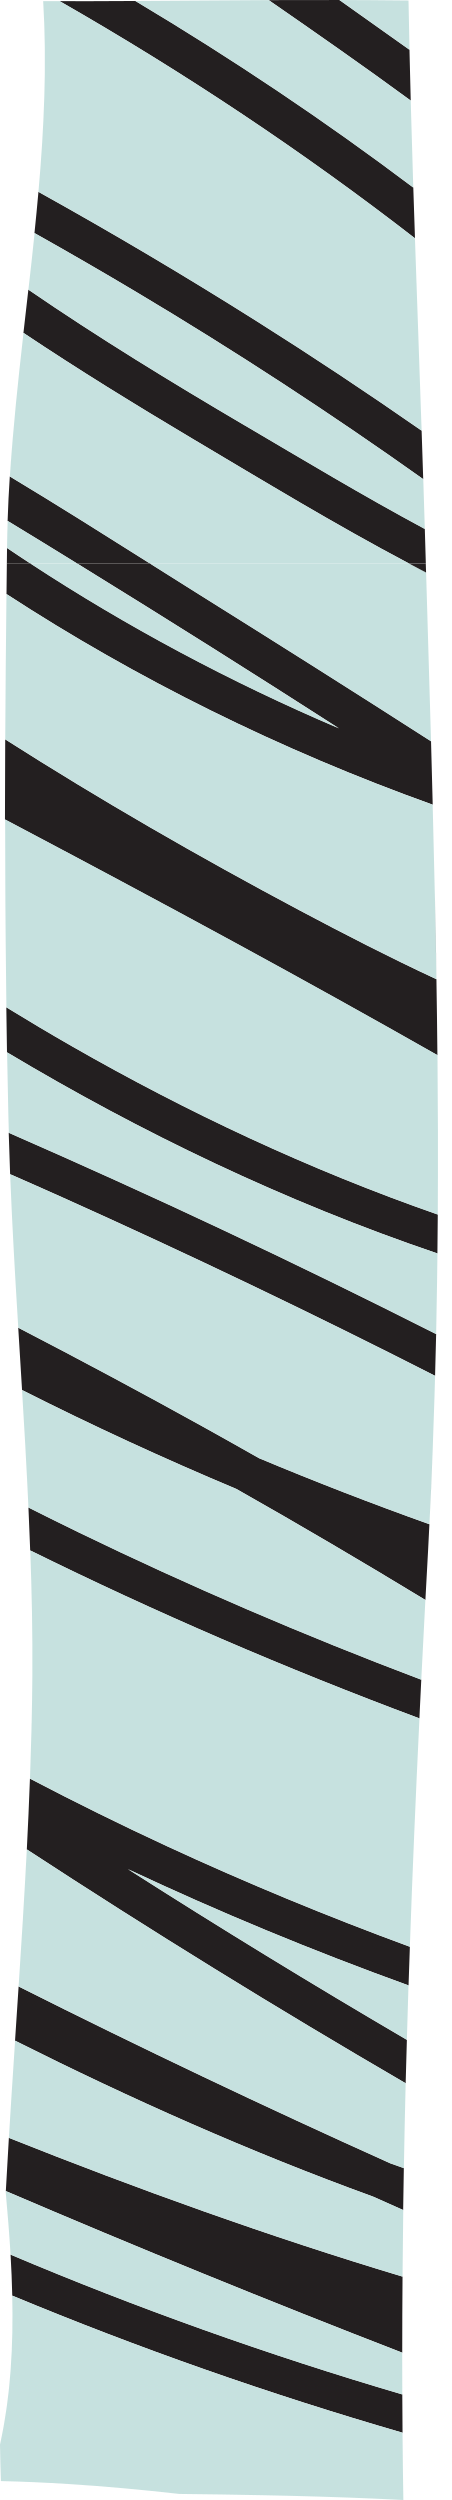
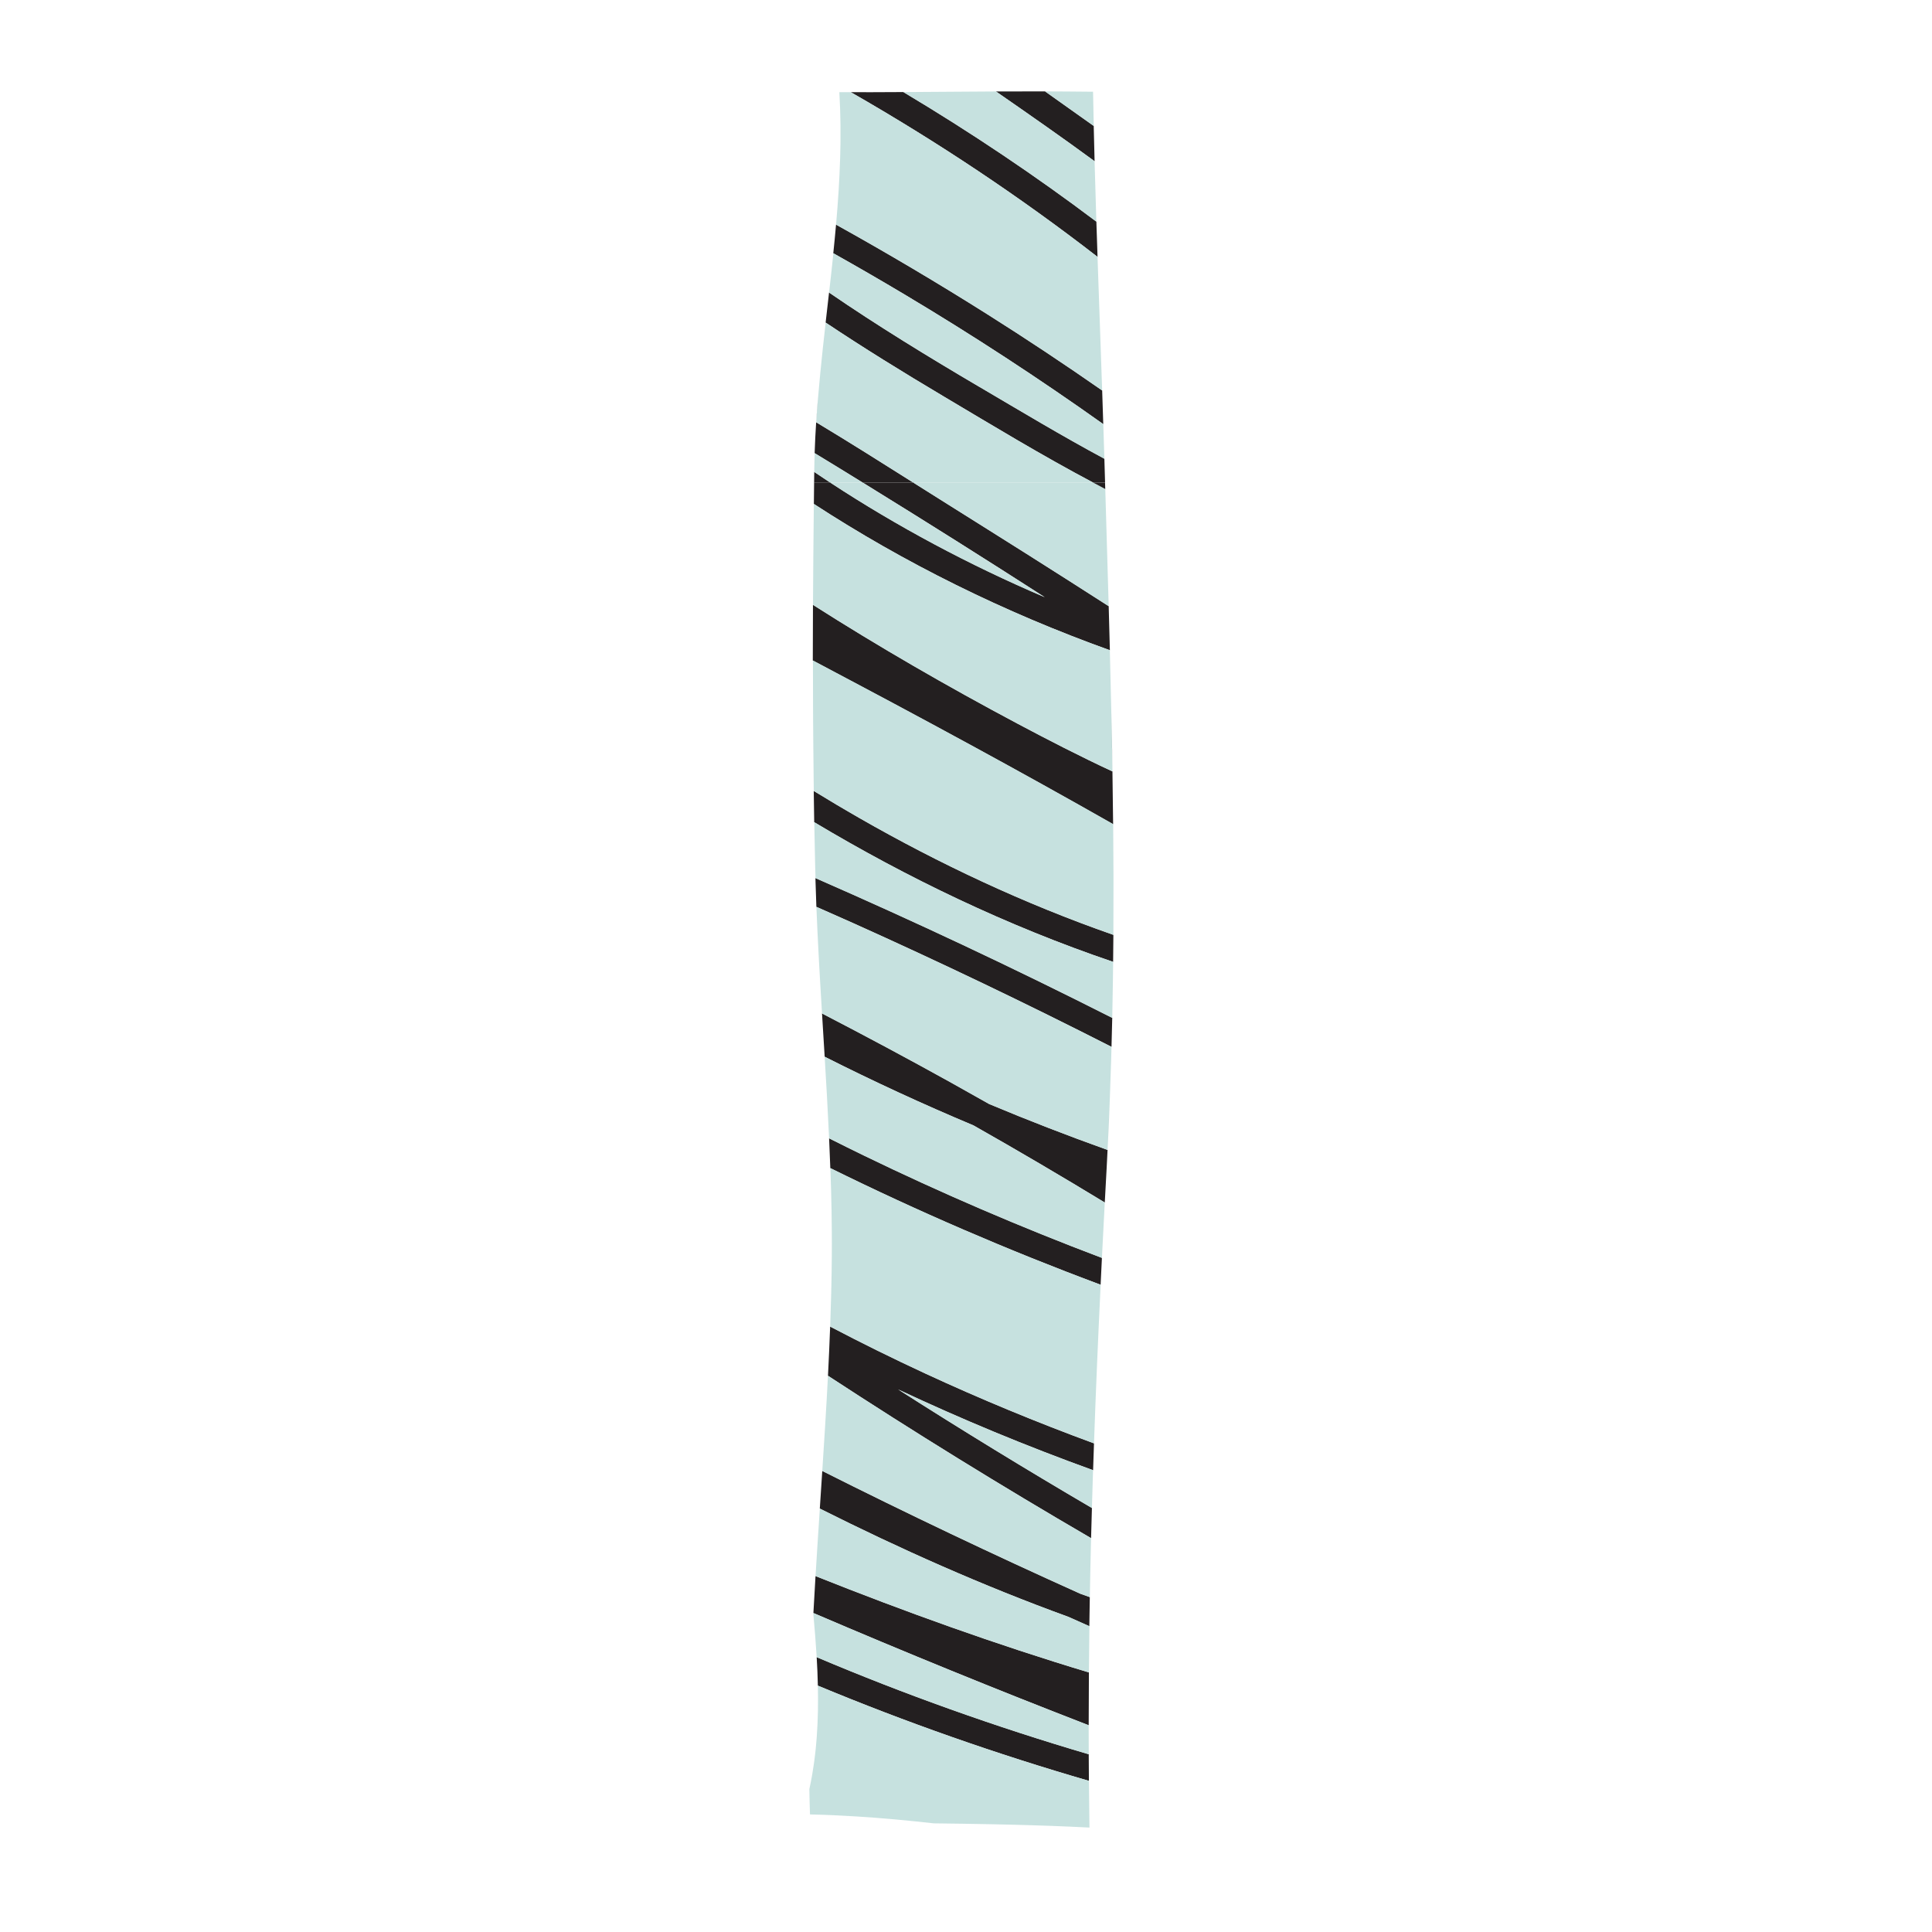
- <svg xmlns="http://www.w3.org/2000/svg" width="24" height="133" viewBox="0 0 24 133" fill="none">
-   <path d="M22.077 12.679C22.046 11.778 22.015 10.878 21.987 9.974C21.987 9.974 21.987 9.974 21.987 9.977C17.302 6.446 12.36 3.131 7.202 0.052C7.223 0.052 7.246 0.052 7.267 0.052C5.609 0.063 3.954 0.068 2.296 0.06C2.589 0.06 2.879 0.06 3.171 0.06C9.848 3.883 16.17 8.101 22.077 12.679Z" fill="#231F20" />
-   <path d="M0.408 27.715C1.652 28.469 2.884 29.226 4.1 29.978L7.975 29.978C5.532 28.436 3.053 26.871 0.521 25.347C0.469 26.134 0.431 26.925 0.405 27.712L0.408 27.715Z" fill="#231F20" />
-   <path d="M0.364 29.98L1.616 29.98C1.201 29.709 0.785 29.434 0.374 29.154C0.372 29.429 0.367 29.703 0.364 29.98Z" fill="#231F20" />
-   <path d="M13.006 22.624C9.101 20.327 5.214 17.949 1.509 15.409C1.421 16.176 1.334 16.943 1.247 17.71C4.174 19.666 7.194 21.528 10.25 23.345C14.027 25.59 17.815 27.892 21.758 29.978L22.654 29.978C22.636 29.364 22.618 28.754 22.6 28.14C19.328 26.383 16.17 24.482 13.006 22.621L13.006 22.624Z" fill="#231F20" />
-   <path d="M22.515 25.49C22.487 24.63 22.459 23.771 22.43 22.911C19.559 20.91 16.629 18.962 13.637 17.076C9.86 14.693 5.994 12.401 2.045 10.207C1.981 10.939 1.909 11.668 1.834 12.399C3.671 13.43 5.488 14.482 7.287 15.555C12.537 18.688 17.614 22.005 22.513 25.49L22.515 25.49Z" fill="#231F20" />
-   <path d="M0.526 25.349C0.567 24.717 0.614 24.089 0.667 23.457C0.616 24.086 0.567 24.717 0.526 25.349Z" fill="#231F20" />
-   <path d="M21.787 2.649C20.542 1.769 19.3 0.886 18.056 0.001C16.801 -0.002 15.546 0.001 14.294 0.006C16.84 1.769 19.377 3.537 21.851 5.351C21.828 4.45 21.805 3.55 21.784 2.649L21.787 2.649Z" fill="#231F20" />
-   <path d="M0.408 27.715C0.408 27.715 0.408 27.735 0.408 27.746C0.403 27.936 0.395 28.125 0.39 28.315C0.383 28.562 0.377 28.808 0.375 29.054C0.375 29.088 0.375 29.118 0.375 29.152C0.785 29.429 1.201 29.703 1.617 29.978L4.103 29.978C2.884 29.226 1.655 28.469 0.411 27.715L0.408 27.715Z" fill="#C6E1DF" />
-   <path d="M21.986 9.98C21.986 9.98 21.986 9.98 21.986 9.977C21.938 8.435 21.891 6.893 21.85 5.354C19.377 3.537 16.839 1.769 14.294 0.006C14.294 0.006 14.289 0.006 14.286 0.006C13.111 0.011 11.936 0.019 10.761 0.029C9.596 0.037 8.431 0.045 7.266 0.053C7.245 0.053 7.222 0.053 7.202 0.053C12.359 3.132 17.301 6.447 21.986 9.98Z" fill="#C6E1DF" />
-   <path d="M1.25 17.71C1.18 18.321 1.114 18.934 1.047 19.545C1.042 19.584 1.039 19.622 1.034 19.658C0.97 20.258 0.908 20.856 0.849 21.457C0.847 21.492 0.842 21.526 0.839 21.562C0.78 22.17 0.724 22.781 0.672 23.391C0.672 23.414 0.67 23.435 0.667 23.458C0.616 24.087 0.567 24.718 0.526 25.349C3.059 26.871 5.537 28.438 7.98 29.98L21.761 29.98C17.817 27.894 14.03 25.593 10.253 23.348C7.197 21.531 4.175 19.666 1.25 17.713L1.25 17.71Z" fill="#C6E1DF" />
-   <path d="M22.431 22.912C22.418 22.501 22.403 22.09 22.387 21.68C22.341 20.374 22.298 19.065 22.252 17.759C22.192 16.066 22.131 14.37 22.075 12.676C16.171 8.101 9.848 3.883 3.172 0.06C2.879 0.06 2.589 0.06 2.297 0.06C2.32 0.44 2.338 0.82 2.351 1.199C2.356 1.304 2.358 1.41 2.361 1.512C2.371 1.82 2.376 2.128 2.382 2.436C2.382 2.513 2.384 2.593 2.384 2.67C2.387 3.049 2.387 3.432 2.384 3.811C2.384 3.883 2.384 3.955 2.382 4.024C2.376 4.348 2.371 4.671 2.361 4.994C2.361 5.081 2.356 5.166 2.353 5.253C2.328 6.033 2.292 6.816 2.243 7.596C2.238 7.66 2.235 7.724 2.23 7.788C2.207 8.158 2.181 8.527 2.153 8.897C2.153 8.917 2.151 8.941 2.148 8.961C2.117 9.377 2.081 9.792 2.045 10.208C5.994 12.402 9.858 14.693 13.638 17.077C16.627 18.963 19.557 20.91 22.431 22.912Z" fill="#C6E1DF" />
-   <path d="M21.733 0.132C21.733 0.096 21.733 0.063 21.733 0.027C21.725 0.027 21.715 0.027 21.707 0.027C21.05 0.019 20.39 0.011 19.734 0.009C19.18 0.006 18.625 0.004 18.074 0.001C18.068 0.001 18.063 0.001 18.058 0.001C19.3 0.884 20.544 1.766 21.786 2.649C21.768 1.81 21.75 0.971 21.735 0.132L21.733 0.132Z" fill="#C6E1DF" />
-   <path d="M13.006 22.624C16.168 24.485 19.329 26.386 22.6 28.143C22.598 28.041 22.595 27.941 22.59 27.838C22.59 27.797 22.587 27.756 22.587 27.718C22.564 26.976 22.541 26.234 22.518 25.493C17.62 22.011 12.542 18.691 7.292 15.558C5.494 14.485 3.674 13.433 1.84 12.402C1.737 13.405 1.627 14.408 1.511 15.412C5.216 17.952 9.104 20.33 13.009 22.627L13.006 22.624Z" fill="#C6E1DF" />
-   <path d="M23.29 64.615C16.439 62.224 9.945 59.162 3.851 55.675C2.663 54.995 1.496 54.297 0.336 53.589C0.346 54.387 0.359 55.185 0.372 55.983C7.461 60.225 15.123 63.919 23.27 66.683C23.277 65.993 23.285 65.305 23.29 64.615Z" fill="#231F20" />
-   <path d="M23.146 73.195C23.167 72.453 23.187 71.714 23.203 70.973C19.433 69.066 15.626 67.206 11.782 65.397C8.044 63.637 4.269 61.928 0.464 60.263C0.485 60.996 0.51 61.733 0.538 62.467C1.465 62.875 2.394 63.283 3.317 63.698C10.035 66.716 16.644 69.882 23.144 73.192L23.146 73.195Z" fill="#231F20" />
-   <path d="M0.99 105.678C0.926 106.64 0.865 107.603 0.8 108.565C6.93 111.641 13.242 114.459 19.826 116.853C20.365 117.096 20.907 117.335 21.448 117.576C21.448 117.576 21.448 117.579 21.448 117.581C21.458 116.837 21.471 116.09 21.484 115.346C21.24 115.259 20.996 115.172 20.753 115.085C14.071 112.08 7.482 108.945 0.988 105.681L0.99 105.678Z" fill="#231F20" />
-   <path d="M22.631 85.121C22.68 84.223 22.726 83.325 22.777 82.429C22.803 81.983 22.821 81.536 22.844 81.09C19.78 79.994 16.758 78.824 13.784 77.577C12.78 77.007 11.775 76.443 10.764 75.881C7.536 74.09 4.269 72.343 0.97 70.634C1.037 71.74 1.106 72.846 1.173 73.949C4.885 75.825 8.688 77.582 12.575 79.212C15.97 81.133 19.321 83.106 22.631 85.118L22.631 85.121Z" fill="#231F20" />
-   <path d="M1.593 94.622C1.547 95.877 1.491 97.132 1.427 98.389C7.998 102.687 14.718 106.836 21.581 110.831C21.602 110.061 21.622 109.289 21.646 108.519C16.622 105.576 11.672 102.548 6.805 99.438C11.639 101.712 16.627 103.777 21.735 105.624C21.759 104.939 21.782 104.254 21.805 103.569C17.396 101.948 13.081 100.162 8.88 98.217C6.41 97.073 3.982 95.874 1.596 94.625L1.593 94.622Z" fill="#231F20" />
-   <path d="M22.312 91.418C22.345 90.733 22.379 90.045 22.412 89.36C16.177 87.002 10.091 84.385 4.189 81.524C3.294 81.088 2.401 80.646 1.513 80.2C1.549 80.962 1.58 81.721 1.606 82.483C8.282 85.78 15.2 88.764 22.309 91.418L22.312 91.418Z" fill="#231F20" />
-   <path d="M22.931 39.435C18.831 36.8 14.705 34.199 10.573 31.612C9.711 31.073 8.847 30.527 7.977 29.978L4.102 29.978C4.2 30.039 4.303 30.101 4.4 30.16C8.98 32.985 13.522 35.848 18.03 38.745C12.221 36.267 6.717 33.318 1.616 29.975L0.364 29.975C0.356 30.517 0.354 31.058 0.346 31.602C7.261 36.108 14.897 39.897 23.02 42.809C22.992 41.683 22.962 40.557 22.931 39.433L22.931 39.435Z" fill="#231F20" />
-   <path d="M23.27 56.134C23.257 54.787 23.241 53.44 23.218 52.096C20.688 50.918 18.256 49.663 15.957 48.442C10.581 45.581 5.332 42.556 0.277 39.335C0.269 40.757 0.267 42.176 0.264 43.597C4.382 45.776 8.493 47.967 12.572 50.189C16.16 52.144 19.726 54.123 23.264 56.134L23.27 56.134Z" fill="#231F20" />
-   <path d="M0.472 113.735C0.416 114.679 0.359 115.621 0.31 116.565C7.266 119.547 14.297 122.413 21.399 125.163C21.399 123.814 21.404 122.466 21.415 121.117C14.284 118.972 7.313 116.46 0.472 113.735Z" fill="#231F20" />
-   <path d="M0.562 119.947C0.605 120.674 0.636 121.4 0.652 122.128C7.364 124.92 14.305 127.358 21.415 129.421C21.409 128.741 21.404 128.063 21.402 127.383C14.261 125.282 7.295 122.798 0.562 119.945L0.562 119.947Z" fill="#231F20" />
-   <path d="M22.412 89.36C22.484 87.946 22.556 86.535 22.63 85.121C19.318 83.107 15.967 81.136 12.575 79.214C8.687 77.582 4.882 75.825 1.172 73.952C1.231 74.942 1.29 75.935 1.347 76.928C1.352 77.01 1.357 77.095 1.359 77.177C1.416 78.185 1.467 79.194 1.513 80.202C2.401 80.649 3.291 81.09 4.19 81.526C10.091 84.39 16.177 87.007 22.412 89.362L22.412 89.36Z" fill="#C6E1DF" />
-   <path d="M1.426 98.389C1.365 99.6 1.295 100.811 1.221 102.025C1.221 102.033 1.221 102.04 1.221 102.048C1.147 103.259 1.07 104.47 0.99 105.681C7.482 108.943 14.073 112.078 20.755 115.085C20.999 115.172 21.242 115.26 21.486 115.347C21.512 113.841 21.543 112.337 21.581 110.831C14.717 106.839 7.997 102.687 1.426 98.389Z" fill="#C6E1DF" />
-   <path d="M4.4 30.163C4.302 30.101 4.202 30.04 4.102 29.98L1.616 29.98C6.717 33.324 12.221 36.272 18.03 38.751C13.522 35.851 8.98 32.99 4.4 30.165L4.4 30.163Z" fill="#C6E1DF" />
-   <path d="M23.218 52.093C23.195 50.564 23.164 49.037 23.131 47.508C23.131 47.444 23.128 47.382 23.126 47.318C23.095 45.881 23.059 44.441 23.023 43.005C23.023 42.941 23.021 42.876 23.018 42.812C14.895 39.9 7.258 36.11 0.344 31.605C0.328 32.818 0.318 34.032 0.308 35.245C0.308 35.346 0.308 35.443 0.305 35.543C0.295 36.641 0.29 37.739 0.282 38.84C0.282 39.004 0.282 39.169 0.279 39.333C5.332 42.556 10.581 45.581 15.959 48.439C18.256 49.66 20.688 50.915 23.221 52.093L23.218 52.093Z" fill="#C6E1DF" />
-   <path d="M21.645 108.519C21.673 107.554 21.702 106.589 21.732 105.624C16.624 103.777 11.638 101.711 6.802 99.438C11.669 102.548 16.619 105.576 21.643 108.519L21.645 108.519Z" fill="#C6E1DF" />
-   <path d="M19.829 116.853C13.245 114.461 6.93 111.641 0.803 108.565C0.749 109.378 0.695 110.189 0.644 111.003C0.636 111.105 0.631 111.21 0.623 111.313C0.577 112.044 0.531 112.776 0.487 113.504C0.482 113.581 0.477 113.656 0.472 113.733C7.313 116.458 14.284 118.97 21.415 121.115C21.425 119.937 21.435 118.759 21.453 117.579C21.453 117.579 21.453 117.576 21.453 117.574C20.912 117.332 20.37 117.094 19.831 116.85L19.829 116.853Z" fill="#C6E1DF" />
-   <path d="M1.68 91.682C1.678 91.815 1.675 91.949 1.673 92.082C1.652 92.929 1.626 93.776 1.596 94.623C3.982 95.872 6.409 97.073 8.88 98.215C13.08 100.16 17.396 101.945 21.804 103.567C21.945 99.516 22.12 95.467 22.315 91.418C15.205 88.765 8.287 85.781 1.611 82.483C1.632 83.025 1.647 83.564 1.662 84.105C1.662 84.174 1.665 84.241 1.667 84.31C1.68 84.787 1.691 85.267 1.701 85.745C1.703 85.955 1.706 86.165 1.709 86.376C1.714 86.727 1.719 87.079 1.721 87.43C1.724 88.01 1.726 88.593 1.721 89.173C1.716 90.007 1.701 90.843 1.683 91.677L1.68 91.682Z" fill="#C6E1DF" />
-   <path d="M22.931 39.436C22.931 39.436 22.931 39.436 22.931 39.433C22.849 36.444 22.759 33.452 22.669 30.46C22.364 30.304 22.063 30.142 21.761 29.98L7.977 29.98C8.847 30.53 9.711 31.076 10.573 31.615C14.704 34.199 18.83 36.803 22.931 39.438L22.931 39.436Z" fill="#C6E1DF" />
-   <path d="M0.305 116.635C0.405 117.733 0.495 118.836 0.562 119.947C7.295 122.798 14.261 125.284 21.402 127.386C21.399 126.644 21.397 125.905 21.397 125.164C14.294 122.413 7.264 119.547 0.308 116.565C0.308 116.589 0.305 116.612 0.303 116.637L0.305 116.635Z" fill="#C6E1DF" />
-   <path d="M0.651 122.128C0.682 123.437 0.662 124.748 0.567 126.052C0.562 126.118 0.557 126.185 0.551 126.254C0.533 126.493 0.51 126.734 0.487 126.973C0.477 127.068 0.467 127.165 0.456 127.26C0.433 127.473 0.405 127.689 0.377 127.902C0.364 128.004 0.349 128.109 0.333 128.212C0.302 128.428 0.267 128.643 0.231 128.859C0.215 128.954 0.2 129.046 0.182 129.141C0.125 129.446 0.066 129.752 -0 130.054C0.01 130.701 0.028 131.348 0.048 131.994C1.234 132.02 2.422 132.074 3.607 132.148C5.586 132.271 7.561 132.456 9.534 132.677C11.028 132.695 12.519 132.715 14.009 132.746C14.507 132.756 15.002 132.766 15.5 132.779C16.493 132.805 17.489 132.833 18.482 132.869C19.475 132.905 20.468 132.949 21.458 133C21.438 131.807 21.425 130.614 21.414 129.421C14.304 127.358 7.364 124.923 0.651 122.128Z" fill="#C6E1DF" />
-   <path d="M23.29 64.614C23.298 63.252 23.3 61.889 23.298 60.527C23.298 60.414 23.298 60.301 23.298 60.188C23.295 58.882 23.285 57.576 23.275 56.27C23.275 56.224 23.275 56.18 23.275 56.134C19.736 54.122 16.17 52.142 12.583 50.189C8.501 47.964 4.393 45.773 0.274 43.597C0.274 44.68 0.277 45.763 0.282 46.846C0.282 47.266 0.285 47.685 0.287 48.105C0.292 48.788 0.298 49.47 0.303 50.153C0.31 51.033 0.321 51.911 0.331 52.791C0.333 53.057 0.336 53.324 0.341 53.591C1.498 54.302 2.668 55 3.856 55.677C9.943 59.164 16.439 62.223 23.29 64.614Z" fill="#C6E1DF" />
-   <path d="M13.784 77.577C16.758 78.824 19.78 79.994 22.844 81.09C22.908 79.796 22.967 78.506 23.016 77.213C23.016 77.166 23.018 77.12 23.021 77.074C23.057 76.138 23.087 75.201 23.116 74.264C23.121 74.116 23.126 73.967 23.128 73.818C23.134 73.61 23.141 73.402 23.146 73.195C23.146 73.195 23.146 73.195 23.144 73.195C16.645 69.885 10.032 66.716 3.318 63.701C2.394 63.285 1.465 62.877 0.539 62.469C0.562 63.072 0.59 63.675 0.618 64.278C0.628 64.476 0.636 64.671 0.646 64.868C0.667 65.289 0.688 65.71 0.711 66.131C0.721 66.336 0.731 66.544 0.744 66.749C0.772 67.267 0.8 67.786 0.831 68.304C0.852 68.648 0.872 68.992 0.893 69.338C0.908 69.592 0.924 69.846 0.939 70.097C0.949 70.277 0.959 70.457 0.972 70.636C4.269 72.345 7.536 74.093 10.766 75.883C11.777 76.445 12.783 77.01 13.786 77.58L13.784 77.577Z" fill="#C6E1DF" />
-   <path d="M23.203 70.972C23.223 70.062 23.236 69.153 23.251 68.243C23.257 67.914 23.262 67.586 23.264 67.257C23.264 67.067 23.269 66.875 23.272 66.685C15.125 63.922 7.466 60.227 0.377 55.985C0.395 57.037 0.418 58.087 0.441 59.139C0.444 59.254 0.446 59.37 0.449 59.485C0.451 59.603 0.456 59.721 0.459 59.839C0.464 59.983 0.467 60.124 0.472 60.268C4.277 61.933 8.051 63.644 11.79 65.402C15.633 67.211 19.439 69.071 23.21 70.978L23.203 70.972Z" fill="#C6E1DF" />
-   <path d="M23.134 47.508C23.167 49.037 23.195 50.564 23.221 52.093C23.198 50.564 23.167 49.037 23.134 47.508Z" fill="#231F20" />
-   <path d="M22.654 29.98L21.759 29.98C22.061 30.14 22.362 30.301 22.667 30.46C22.662 30.301 22.657 30.142 22.652 29.98L22.654 29.98Z" fill="#231F20" />
-   <path d="M23.016 77.213C22.964 78.504 22.908 79.797 22.844 81.09C22.908 79.797 22.967 78.506 23.016 77.213Z" fill="#231F20" />
+ <svg xmlns="http://www.w3.org/2000/svg" width="148" height="148" viewBox="0 0 148 148" fill="none">
+   <path d="M84.077 19.679C84.046 18.778 84.015 17.878 83.987 16.974C83.987 16.974 83.987 16.974 83.987 16.977C79.302 13.446 74.36 10.131 69.203 7.052C69.223 7.052 69.246 7.052 69.267 7.052C67.609 7.063 65.954 7.068 64.297 7.06C64.589 7.06 64.879 7.06 65.171 7.06C71.848 10.883 78.17 15.101 84.077 19.679Z" fill="#231F20" />
+   <path d="M62.408 34.715C63.653 35.469 64.884 36.226 66.1 36.978L69.975 36.978C67.532 35.436 65.053 33.871 62.521 32.347C62.47 33.134 62.431 33.925 62.405 34.712L62.408 34.715Z" fill="#231F20" />
+   <path d="M62.364 36.98L63.616 36.98C63.201 36.709 62.785 36.434 62.374 36.154C62.372 36.429 62.367 36.703 62.364 36.98Z" fill="#231F20" />
+   <path d="M75.006 29.624C71.101 27.327 67.214 24.949 63.509 22.409C63.421 23.176 63.334 23.943 63.247 24.71C66.175 26.666 69.195 28.528 72.251 30.345C76.028 32.59 79.815 34.892 83.758 36.978L84.654 36.978C84.636 36.364 84.618 35.754 84.6 35.141C81.329 33.383 78.17 31.482 75.006 29.621L75.006 29.624Z" fill="#231F20" />
+   <path d="M84.515 32.49C84.487 31.63 84.459 30.771 84.431 29.911C81.559 27.91 78.629 25.962 75.637 24.076C71.86 21.693 67.994 19.401 64.045 17.207C63.981 17.939 63.909 18.668 63.834 19.399C65.672 20.43 67.488 21.482 69.287 22.555C74.537 25.688 79.615 29.005 84.513 32.49L84.515 32.49Z" fill="#231F20" />
+   <path d="M62.526 32.349C62.568 31.717 62.614 31.089 62.668 30.457C62.616 31.086 62.568 31.717 62.526 32.349Z" fill="#231F20" />
+   <path d="M83.787 9.649C82.542 8.769 81.3 7.886 80.056 7.001C78.801 6.998 77.546 7.001 76.294 7.006C78.84 8.769 81.377 10.537 83.851 12.351C83.828 11.45 83.805 10.55 83.784 9.649L83.787 9.649Z" fill="#231F20" />
+   <path d="M62.408 34.715C62.408 34.715 62.408 34.735 62.408 34.746C62.403 34.935 62.395 35.125 62.39 35.315C62.383 35.562 62.377 35.808 62.375 36.054C62.375 36.088 62.375 36.118 62.375 36.152C62.785 36.429 63.201 36.703 63.617 36.978L66.103 36.978C64.884 36.226 63.655 35.469 62.411 34.715L62.408 34.715Z" fill="#C6E1DF" />
+   <path d="M83.986 16.98C83.986 16.98 83.986 16.98 83.986 16.977C83.938 15.435 83.891 13.893 83.85 12.354C81.377 10.537 78.839 8.769 76.294 7.006C76.294 7.006 76.289 7.006 76.286 7.006C75.111 7.011 73.936 7.019 72.761 7.029C71.596 7.037 70.431 7.045 69.266 7.053C69.246 7.053 69.222 7.053 69.202 7.053C74.359 10.132 79.301 13.447 83.986 16.98Z" fill="#C6E1DF" />
+   <path d="M63.25 24.71C63.181 25.321 63.114 25.934 63.047 26.545C63.042 26.584 63.039 26.622 63.034 26.658C62.97 27.258 62.909 27.856 62.85 28.457C62.847 28.492 62.842 28.526 62.839 28.562C62.78 29.17 62.724 29.781 62.673 30.391C62.673 30.414 62.67 30.435 62.667 30.458C62.616 31.087 62.567 31.718 62.526 32.349C65.059 33.871 67.537 35.438 69.98 36.98L83.761 36.98C79.818 34.894 76.03 32.593 72.254 30.348C69.198 28.531 66.175 26.666 63.25 24.713L63.25 24.71Z" fill="#C6E1DF" />
+   <path d="M84.431 29.912C84.418 29.501 84.403 29.09 84.388 28.68C84.341 27.374 84.298 26.065 84.252 24.759C84.193 23.066 84.131 21.37 84.075 19.676C78.171 15.101 71.848 10.883 65.172 7.06C64.879 7.06 64.59 7.06 64.297 7.06C64.32 7.44 64.338 7.82 64.351 8.199C64.356 8.305 64.359 8.41 64.361 8.512C64.371 8.82 64.376 9.128 64.382 9.436C64.382 9.513 64.384 9.593 64.384 9.67C64.387 10.049 64.387 10.432 64.384 10.811C64.384 10.883 64.384 10.955 64.382 11.024C64.376 11.348 64.371 11.671 64.361 11.994C64.361 12.081 64.356 12.166 64.353 12.253C64.328 13.033 64.292 13.816 64.243 14.596C64.238 14.66 64.235 14.724 64.23 14.788C64.207 15.158 64.181 15.527 64.153 15.897C64.153 15.917 64.151 15.941 64.148 15.961C64.117 16.377 64.081 16.792 64.046 17.208C67.994 19.402 71.859 21.693 75.638 24.077C78.627 25.963 81.558 27.91 84.431 29.912Z" fill="#C6E1DF" />
+   <path d="M83.733 7.132C83.733 7.096 83.733 7.063 83.733 7.027C83.725 7.027 83.715 7.027 83.707 7.027C83.05 7.019 82.391 7.011 81.734 7.009C81.18 7.006 80.625 7.004 80.074 7.001C80.069 7.001 80.063 7.001 80.058 7.001C81.3 7.884 82.545 8.766 83.787 9.649C83.769 8.81 83.751 7.971 83.735 7.132L83.733 7.132Z" fill="#C6E1DF" />
+   <path d="M75.007 29.624C78.168 31.485 81.329 33.386 84.6 35.143C84.598 35.041 84.595 34.941 84.59 34.838C84.59 34.797 84.587 34.756 84.587 34.718C84.564 33.976 84.541 33.234 84.518 32.493C79.62 29.011 74.542 25.691 69.292 22.558C67.494 21.485 65.674 20.433 63.84 19.402C63.737 20.405 63.627 21.408 63.511 22.412C67.216 24.952 71.104 27.33 75.009 29.627L75.007 29.624Z" fill="#C6E1DF" />
+   <path d="M85.29 71.615C78.439 69.224 71.945 66.162 65.851 62.675C64.663 61.995 63.496 61.297 62.336 60.589C62.346 61.387 62.359 62.185 62.372 62.983C69.461 67.225 77.123 70.919 85.27 73.683C85.277 72.993 85.285 72.305 85.29 71.615Z" fill="#231F20" />
+   <path d="M85.146 80.195C85.167 79.453 85.187 78.714 85.203 77.973C81.433 76.066 77.626 74.206 73.782 72.397C70.044 70.637 66.269 68.928 62.464 67.263C62.485 67.996 62.51 68.733 62.538 69.467C63.465 69.875 64.394 70.283 65.317 70.698C72.035 73.716 78.644 76.882 85.144 80.192L85.146 80.195Z" fill="#231F20" />
+   <path d="M62.99 112.678C62.926 113.64 62.865 114.603 62.801 115.565C68.93 118.641 75.243 121.459 81.826 123.853C82.365 124.096 82.907 124.335 83.448 124.576C83.448 124.576 83.448 124.579 83.448 124.581C83.458 123.837 83.471 123.09 83.484 122.346C83.24 122.259 82.996 122.172 82.753 122.085C76.071 119.08 69.482 115.945 62.988 112.681L62.99 112.678Z" fill="#231F20" />
+   <path d="M84.631 92.121C84.68 91.223 84.726 90.325 84.777 89.429C84.803 88.983 84.821 88.536 84.844 88.09C81.78 86.994 78.758 85.824 75.784 84.577C74.781 84.007 73.775 83.443 72.764 82.881C69.536 81.09 66.27 79.343 62.97 77.634C63.037 78.74 63.106 79.846 63.173 80.949C66.885 82.825 70.688 84.582 74.575 86.212C77.97 88.133 81.321 90.106 84.631 92.118L84.631 92.121Z" fill="#231F20" />
+   <path d="M63.593 101.622C63.547 102.877 63.491 104.131 63.427 105.389C69.998 109.687 76.718 113.836 83.582 117.831C83.602 117.061 83.623 116.289 83.646 115.519C78.622 112.576 73.672 109.548 68.805 106.438C73.639 108.712 78.627 110.777 83.736 112.624C83.759 111.939 83.782 111.254 83.805 110.569C79.397 108.948 75.081 107.162 70.881 105.217C68.41 104.072 65.982 102.874 63.596 101.625L63.593 101.622Z" fill="#231F20" />
+   <path d="M84.312 98.418C84.346 97.733 84.379 97.045 84.412 96.36C78.177 94.002 72.091 91.385 66.189 88.524C65.294 88.088 64.401 87.646 63.513 87.2C63.549 87.962 63.58 88.721 63.606 89.483C70.282 92.78 77.2 95.764 84.31 98.418L84.312 98.418Z" fill="#231F20" />
+   <path d="M84.931 46.435C80.831 43.8 76.705 41.199 72.574 38.612C71.712 38.073 70.847 37.527 69.977 36.978L66.103 36.978C66.2 37.039 66.303 37.101 66.4 37.16C70.98 39.985 75.522 42.848 80.03 45.745C74.221 43.267 68.717 40.318 63.616 36.975L62.364 36.975C62.356 37.517 62.354 38.058 62.346 38.602C69.261 43.108 76.897 46.897 85.021 49.809C84.992 48.683 84.962 47.557 84.931 46.433L84.931 46.435Z" fill="#231F20" />
+   <path d="M85.27 63.134C85.257 61.787 85.241 60.44 85.218 59.096C82.688 57.918 80.256 56.663 77.957 55.442C72.582 52.581 67.332 49.556 62.277 46.335C62.269 47.757 62.267 49.176 62.264 50.597C66.382 52.776 70.493 54.967 74.573 57.189C78.16 59.144 81.726 61.123 85.264 63.134L85.27 63.134Z" fill="#231F20" />
+   <path d="M62.472 120.735C62.416 121.679 62.359 122.621 62.31 123.565C69.266 126.547 76.297 129.413 83.399 132.163C83.399 130.814 83.404 129.466 83.415 128.117C76.284 125.972 69.313 123.46 62.472 120.735Z" fill="#231F20" />
+   <path d="M62.562 126.947C62.606 127.674 62.636 128.4 62.652 129.128C69.364 131.92 76.305 134.358 83.415 136.421C83.409 135.741 83.404 135.063 83.402 134.383C76.261 132.282 69.295 129.798 62.562 126.945L62.562 126.947Z" fill="#231F20" />
+   <path d="M84.412 96.36C84.484 94.946 84.556 93.535 84.63 92.121C81.318 90.107 77.967 88.136 74.575 86.214C70.688 84.582 66.882 82.825 63.172 80.952C63.231 81.942 63.29 82.935 63.347 83.928C63.352 84.01 63.357 84.095 63.359 84.177C63.416 85.185 63.467 86.194 63.514 87.202C64.401 87.649 65.292 88.09 66.19 88.526C72.091 91.39 78.177 94.007 84.412 96.362L84.412 96.36Z" fill="#C6E1DF" />
+   <path d="M63.426 105.389C63.365 106.6 63.295 107.811 63.221 109.025C63.221 109.033 63.221 109.04 63.221 109.048C63.147 110.259 63.07 111.47 62.99 112.681C69.482 115.943 76.073 119.078 82.755 122.085C82.999 122.172 83.243 122.26 83.486 122.347C83.512 120.841 83.543 119.337 83.581 117.831C76.718 113.839 69.998 109.687 63.426 105.389Z" fill="#C6E1DF" />
+   <path d="M66.4 37.163C66.303 37.101 66.203 37.039 66.102 36.98L63.616 36.98C68.717 40.324 74.221 43.272 80.03 45.751C75.522 42.851 70.98 39.99 66.4 37.165L66.4 37.163Z" fill="#C6E1DF" />
+   <path d="M85.218 59.093C85.195 57.564 85.164 56.037 85.131 54.508C85.131 54.444 85.129 54.382 85.126 54.318C85.095 52.881 85.059 51.441 85.023 50.005C85.023 49.941 85.021 49.876 85.018 49.812C76.895 46.9 69.259 43.11 62.344 38.605C62.328 39.818 62.318 41.032 62.308 42.245C62.308 42.346 62.308 42.443 62.305 42.543C62.295 43.641 62.29 44.739 62.282 45.84C62.282 46.004 62.282 46.169 62.279 46.333C67.332 49.556 72.581 52.581 77.959 55.439C80.256 56.66 82.688 57.915 85.221 59.093L85.218 59.093Z" fill="#C6E1DF" />
+   <path d="M83.645 115.519C83.674 114.554 83.702 113.589 83.733 112.624C78.624 110.777 73.638 108.711 68.802 106.438C73.669 109.548 78.619 112.576 83.643 115.519L83.645 115.519Z" fill="#C6E1DF" />
+   <path d="M81.829 123.853C75.245 121.461 68.93 118.641 62.803 115.565C62.749 116.378 62.695 117.189 62.644 118.003C62.636 118.105 62.631 118.21 62.624 118.313C62.577 119.044 62.531 119.776 62.488 120.504C62.483 120.581 62.477 120.656 62.472 120.733C69.313 123.458 76.284 125.97 83.415 128.115C83.425 126.937 83.435 125.759 83.453 124.579C83.453 124.579 83.453 124.576 83.453 124.574C82.912 124.332 82.371 124.094 81.832 123.85L81.829 123.853Z" fill="#C6E1DF" />
+   <path d="M63.68 98.682C63.678 98.815 63.675 98.949 63.673 99.082C63.652 99.929 63.627 100.776 63.596 101.622C65.982 102.872 68.409 104.073 70.88 105.215C75.081 107.16 79.396 108.945 83.805 110.567C83.946 106.516 84.12 102.467 84.315 98.418C77.205 95.765 70.287 92.781 63.611 89.483C63.632 90.025 63.647 90.564 63.663 91.105C63.663 91.174 63.665 91.241 63.668 91.31C63.68 91.787 63.691 92.267 63.701 92.745C63.703 92.955 63.706 93.165 63.709 93.376C63.714 93.727 63.719 94.079 63.721 94.43C63.724 95.01 63.727 95.593 63.721 96.173C63.716 97.007 63.701 97.843 63.683 98.677L63.68 98.682Z" fill="#C6E1DF" />
+   <path d="M84.931 46.436C84.931 46.436 84.931 46.436 84.931 46.433C84.849 43.444 84.759 40.452 84.669 37.46C84.364 37.304 84.064 37.142 83.761 36.98L69.977 36.98C70.847 37.53 71.712 38.076 72.574 38.615C76.705 41.199 80.831 43.803 84.931 46.438L84.931 46.436Z" fill="#C6E1DF" />
+   <path d="M62.306 123.635C62.406 124.733 62.495 125.836 62.562 126.947C69.295 129.798 76.261 132.284 83.402 134.386C83.399 133.644 83.397 132.905 83.397 132.164C76.294 129.413 69.264 126.547 62.308 123.565C62.308 123.589 62.306 123.612 62.303 123.637L62.306 123.635Z" fill="#C6E1DF" />
+   <path d="M62.652 129.128C62.682 130.437 62.662 131.748 62.567 133.052C62.562 133.118 62.557 133.185 62.551 133.254C62.533 133.493 62.511 133.734 62.487 133.973C62.477 134.068 62.467 134.165 62.457 134.26C62.434 134.473 62.405 134.689 62.377 134.902C62.364 135.004 62.349 135.109 62.333 135.212C62.303 135.428 62.267 135.643 62.231 135.859C62.215 135.954 62.2 136.046 62.182 136.141C62.126 136.446 62.067 136.752 62 137.054C62.01 137.701 62.028 138.348 62.049 138.994C63.234 139.02 64.422 139.074 65.607 139.148C67.586 139.271 69.561 139.456 71.535 139.677C73.028 139.695 74.519 139.715 76.009 139.746C76.507 139.756 77.002 139.766 77.5 139.779C78.493 139.805 79.489 139.833 80.482 139.869C81.475 139.905 82.468 139.949 83.458 140C83.438 138.807 83.425 137.614 83.415 136.421C76.305 134.358 69.364 131.923 62.652 129.128Z" fill="#C6E1DF" />
+   <path d="M85.29 71.614C85.298 70.252 85.301 68.889 85.298 67.527C85.298 67.414 85.298 67.301 85.298 67.188C85.295 65.882 85.285 64.576 85.275 63.27C85.275 63.224 85.275 63.18 85.275 63.134C81.737 61.122 78.17 59.142 74.583 57.189C70.501 54.964 66.393 52.773 62.275 50.597C62.275 51.68 62.277 52.763 62.282 53.846C62.282 54.266 62.285 54.685 62.287 55.105C62.292 55.788 62.298 56.47 62.303 57.153C62.31 58.033 62.321 58.911 62.331 59.791C62.334 60.057 62.336 60.324 62.341 60.591C63.498 61.302 64.668 62 65.856 62.677C71.943 66.164 78.439 69.223 85.29 71.614Z" fill="#C6E1DF" />
+   <path d="M75.784 84.577C78.758 85.824 81.78 86.994 84.844 88.09C84.908 86.796 84.967 85.506 85.016 84.213C85.016 84.166 85.018 84.12 85.021 84.074C85.057 83.138 85.088 82.201 85.116 81.264C85.121 81.116 85.126 80.967 85.129 80.818C85.134 80.61 85.141 80.402 85.147 80.195C85.147 80.195 85.147 80.195 85.144 80.195C78.645 76.885 72.032 73.716 65.318 70.701C64.394 70.285 63.465 69.877 62.539 69.469C62.562 70.072 62.59 70.675 62.618 71.278C62.629 71.476 62.636 71.671 62.647 71.868C62.667 72.289 62.688 72.71 62.711 73.131C62.721 73.336 62.731 73.544 62.744 73.749C62.772 74.267 62.8 74.786 62.831 75.304C62.852 75.648 62.872 75.992 62.893 76.338C62.908 76.592 62.924 76.846 62.939 77.097C62.949 77.277 62.96 77.457 62.972 77.636C66.27 79.345 69.536 81.093 72.766 82.883C73.777 83.445 74.783 84.01 75.786 84.58L75.784 84.577Z" fill="#C6E1DF" />
+   <path d="M85.203 77.972C85.223 77.062 85.236 76.153 85.252 75.243C85.257 74.914 85.262 74.586 85.264 74.257C85.264 74.067 85.269 73.875 85.272 73.685C77.126 70.922 69.466 67.227 62.377 62.985C62.395 64.037 62.418 65.087 62.441 66.139C62.444 66.254 62.446 66.37 62.449 66.485C62.451 66.603 62.456 66.721 62.459 66.839C62.464 66.983 62.467 67.124 62.472 67.268C66.277 68.933 70.051 70.644 73.79 72.402C77.633 74.211 81.439 76.071 85.21 77.978L85.203 77.972Z" fill="#C6E1DF" />
+   <path d="M85.134 54.508C85.167 56.037 85.195 57.564 85.221 59.093C85.198 57.564 85.167 56.037 85.134 54.508Z" fill="#231F20" />
+   <path d="M84.654 36.98L83.759 36.98C84.062 37.14 84.362 37.301 84.667 37.46C84.662 37.301 84.657 37.142 84.652 36.98L84.654 36.98Z" fill="#231F20" />
+   <path d="M85.016 84.213C84.964 85.504 84.908 86.797 84.844 88.09C84.908 86.797 84.967 85.506 85.016 84.213Z" fill="#231F20" />
</svg>
